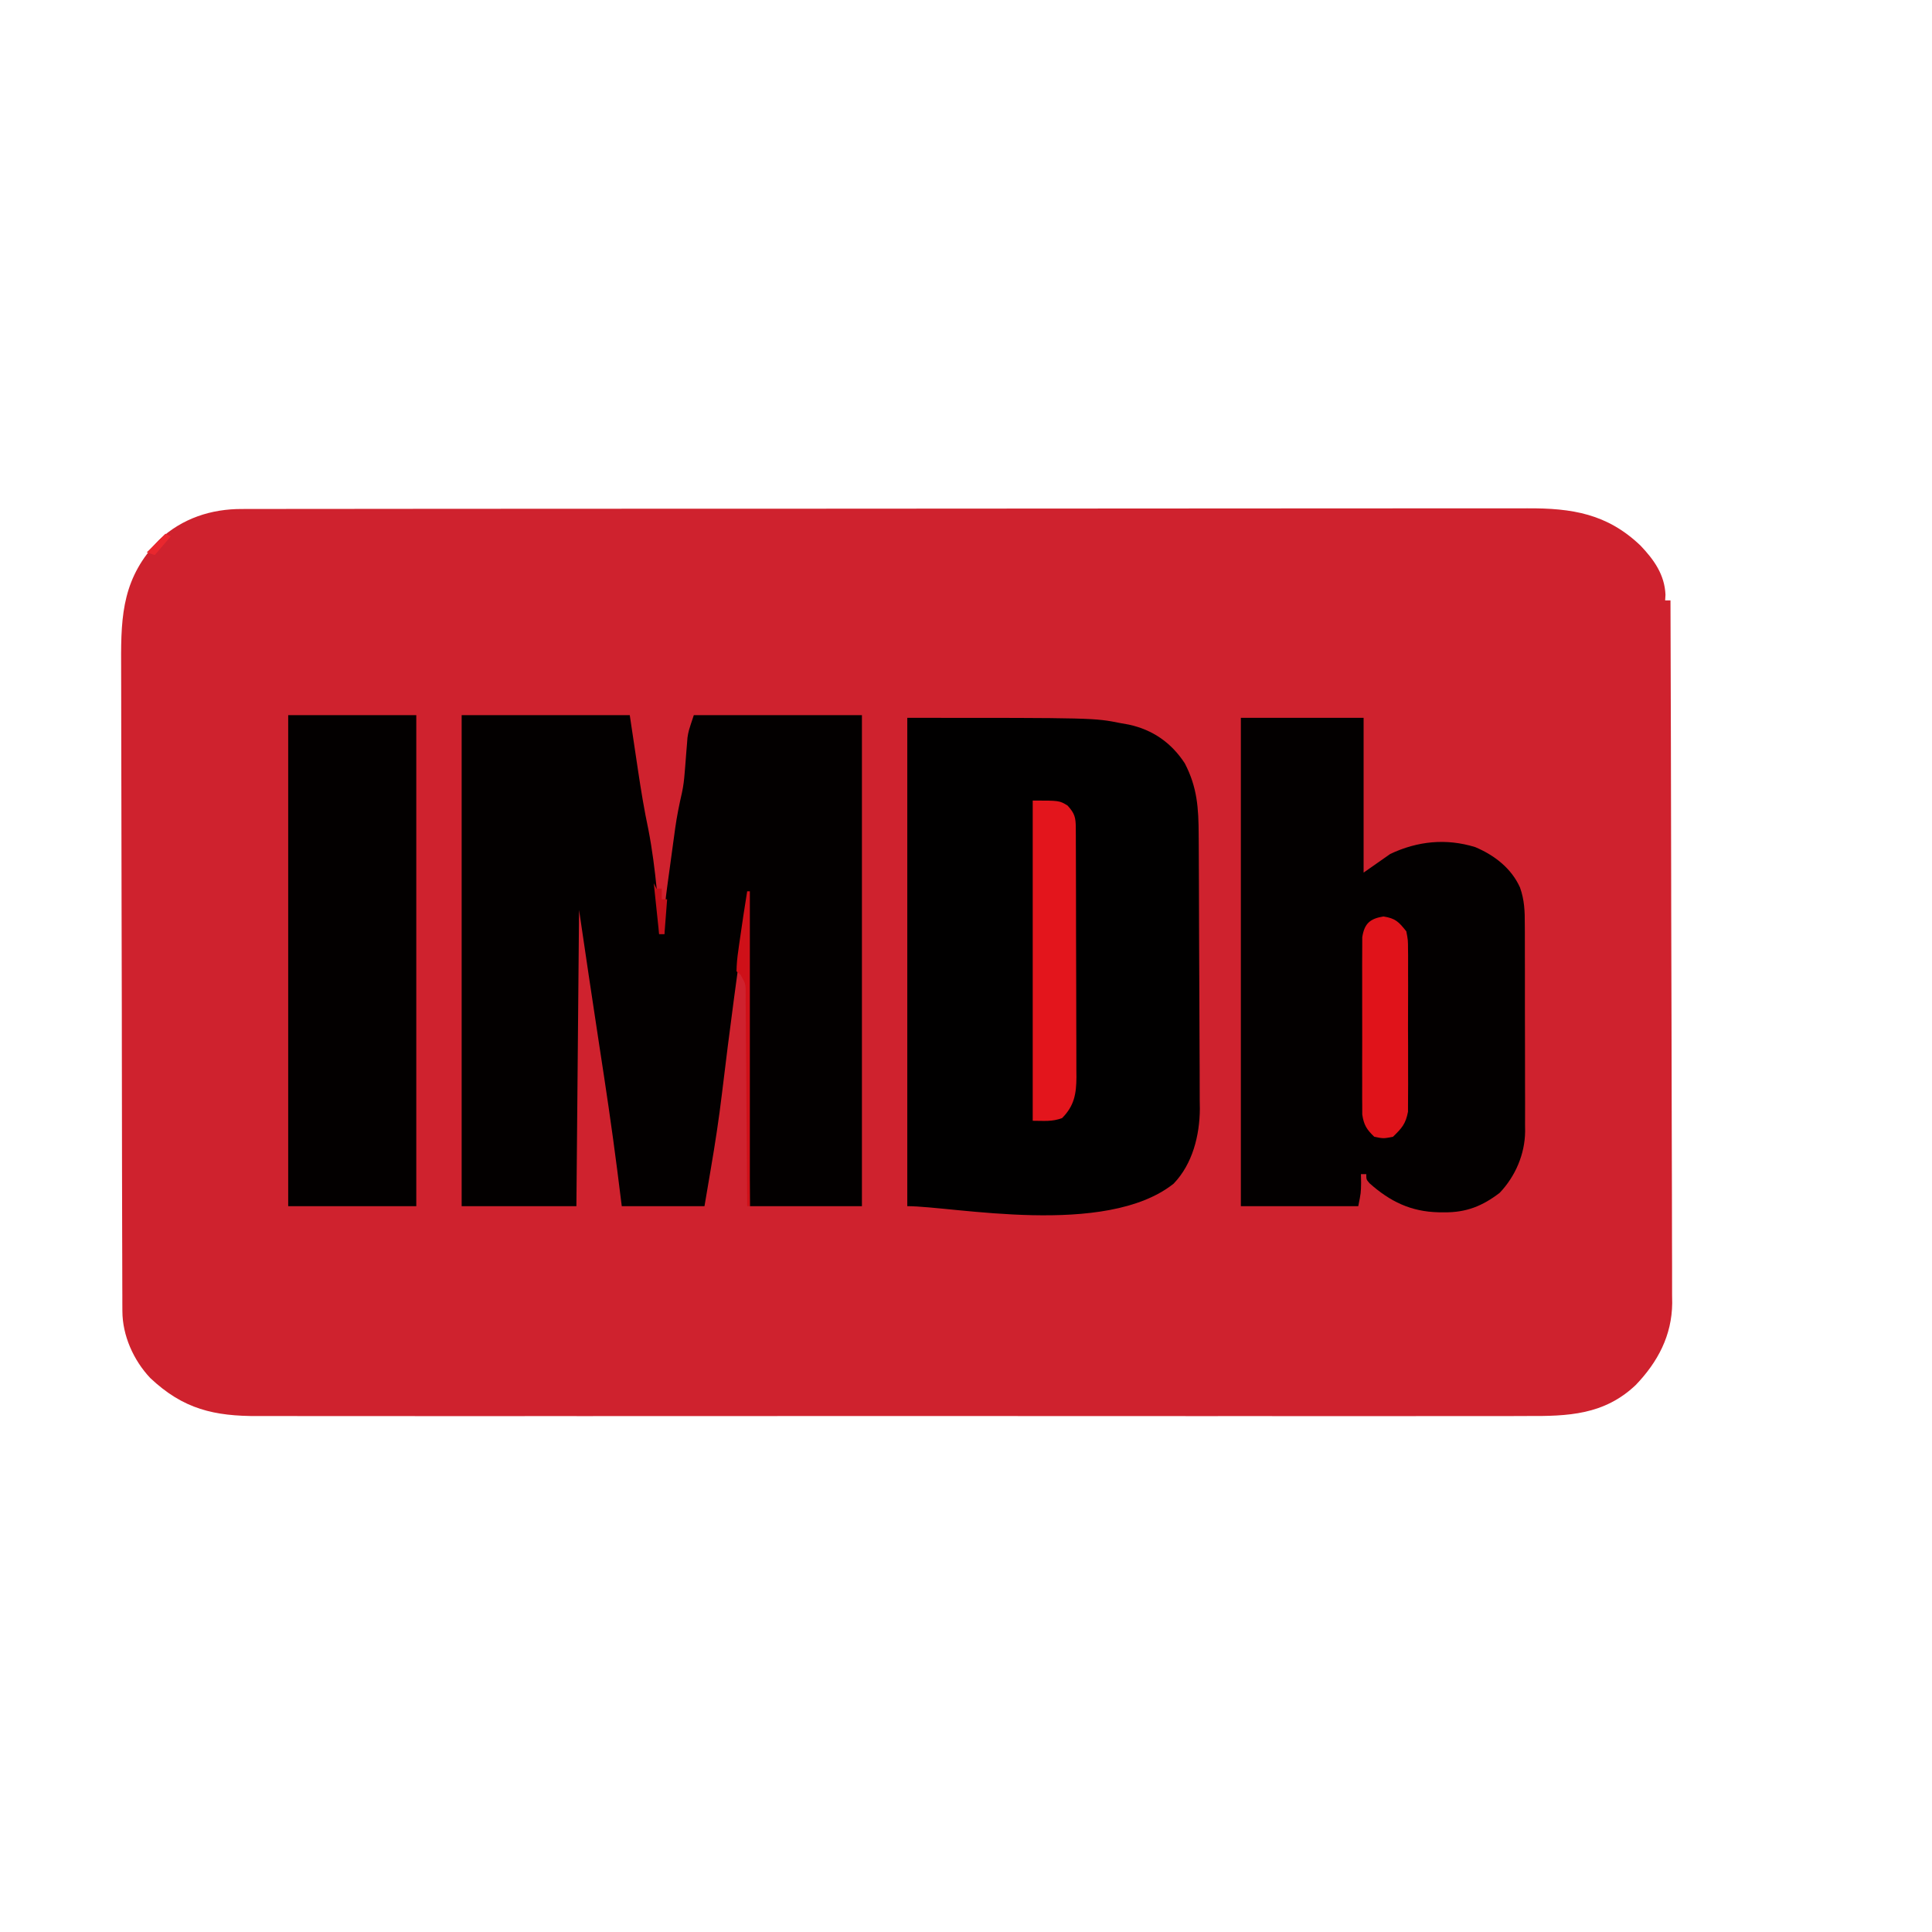
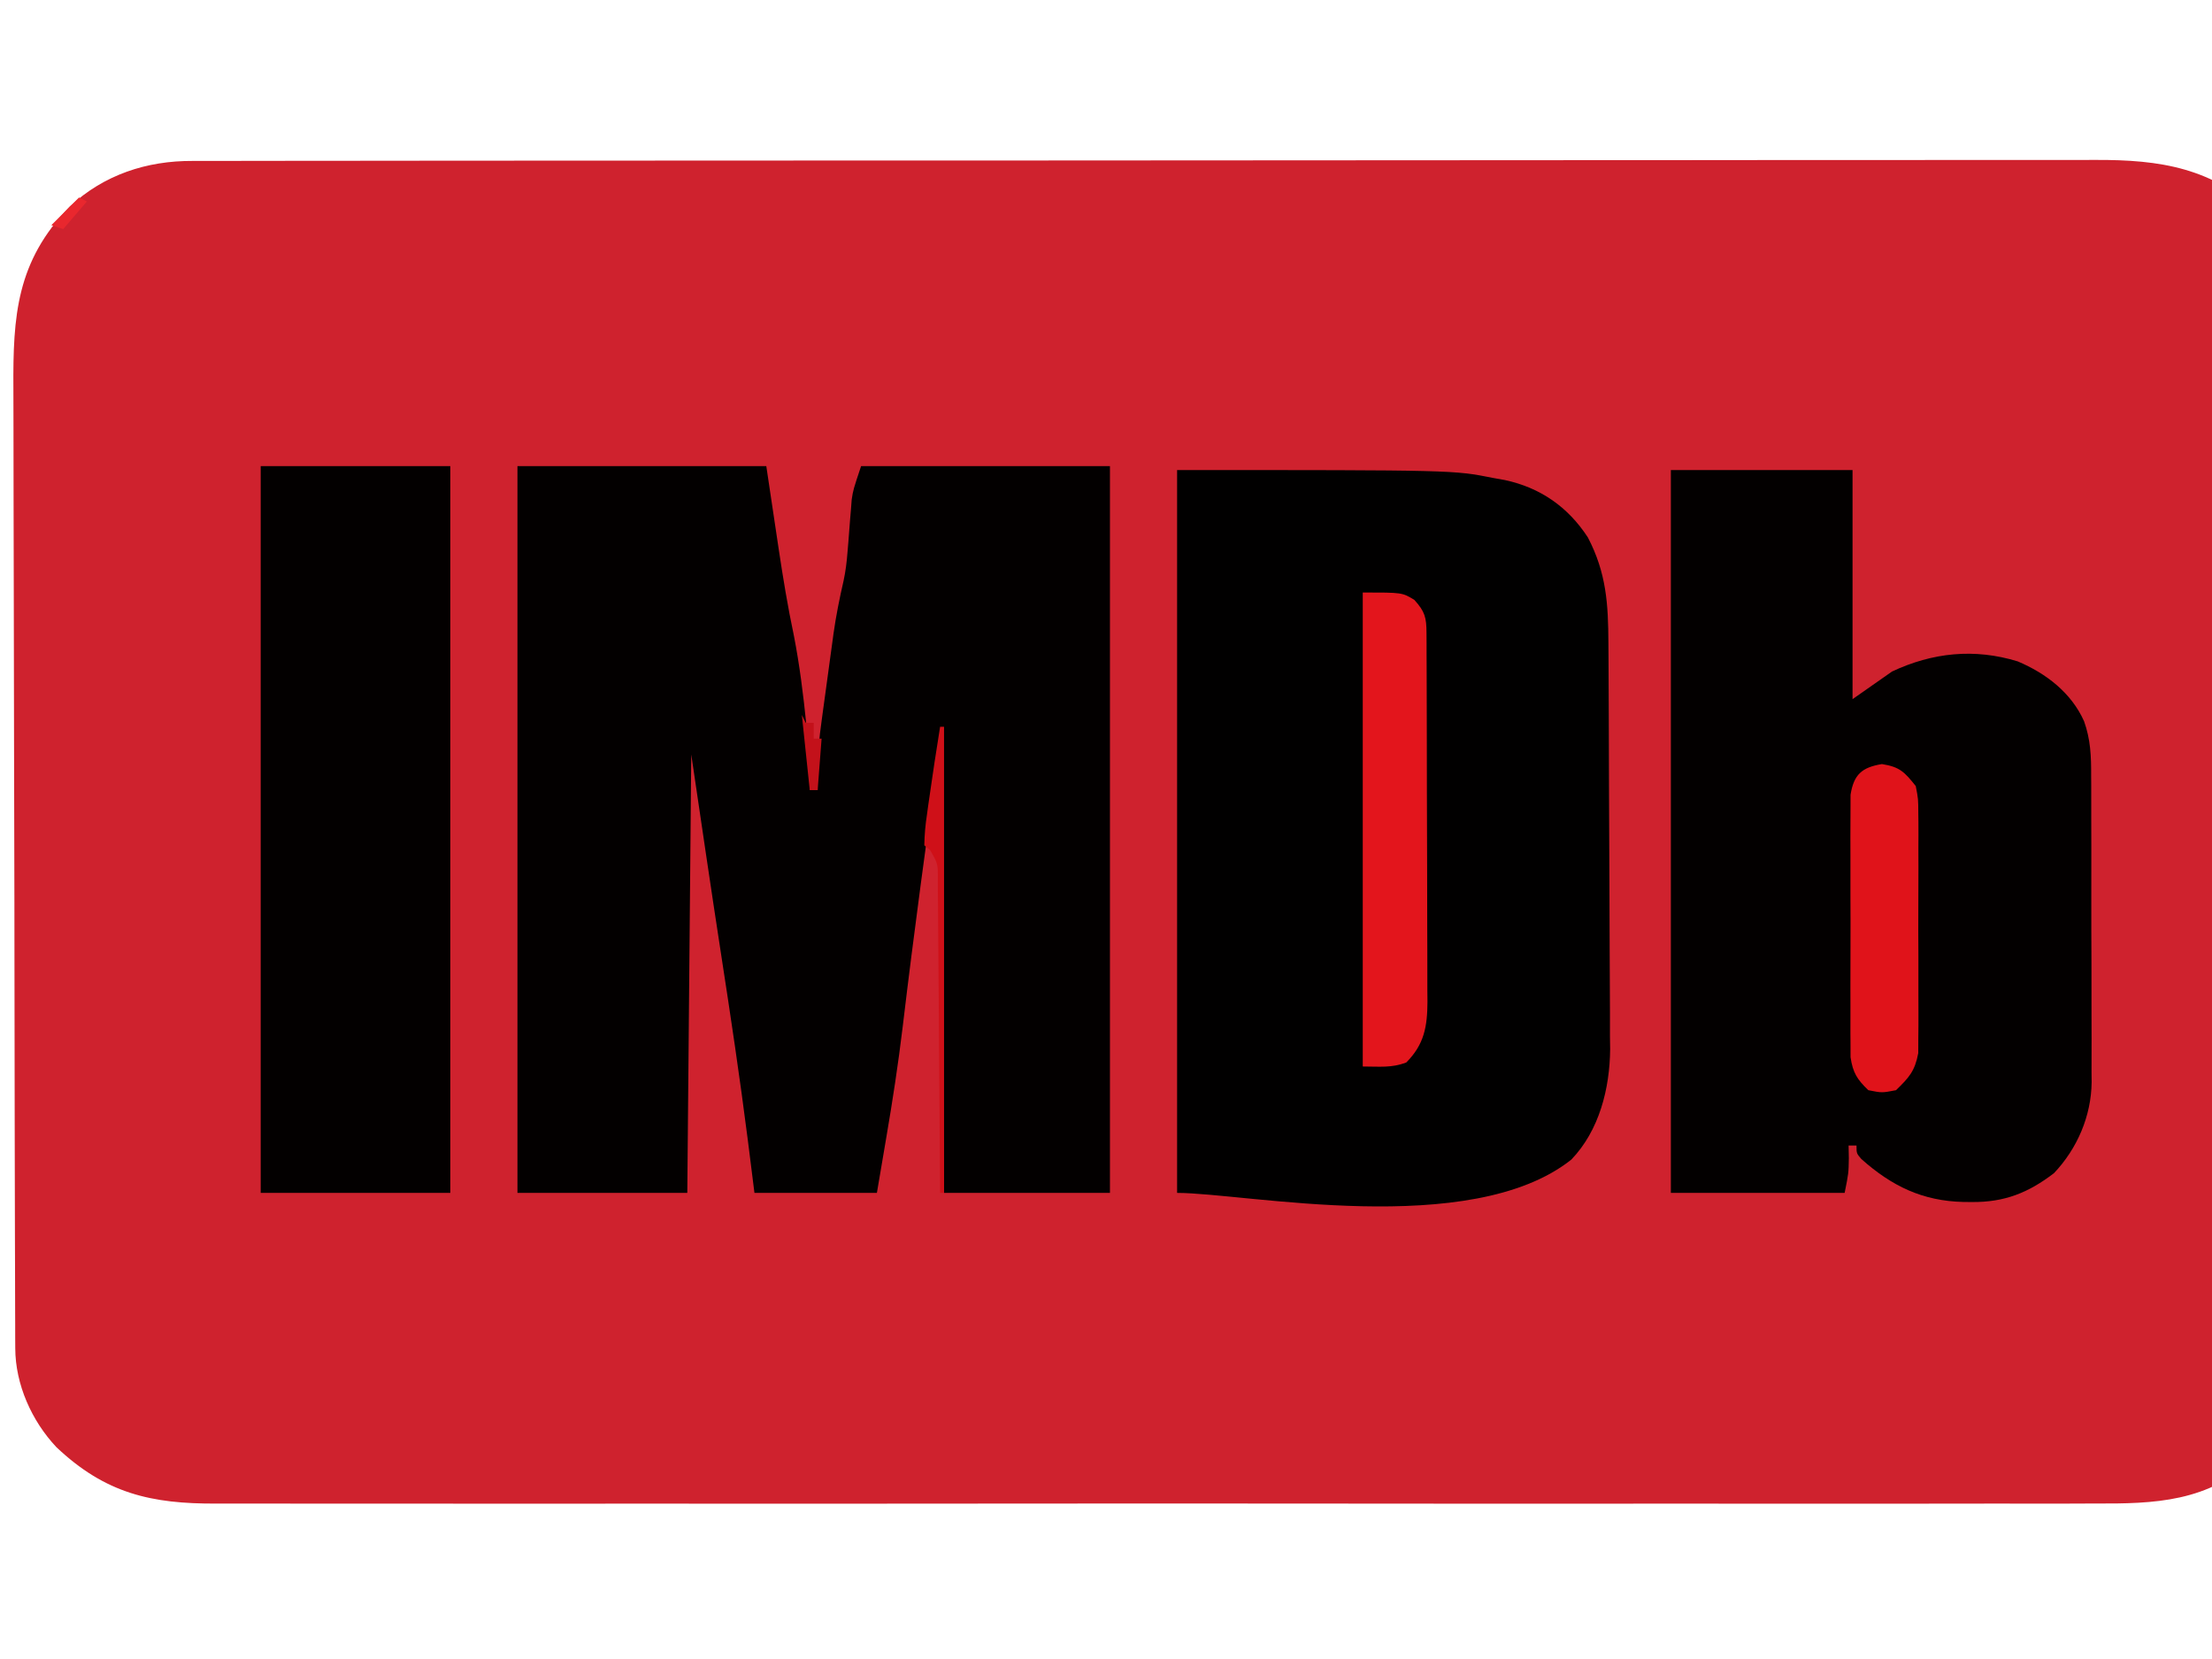
- <svg xmlns="http://www.w3.org/2000/svg" version="1.1" viewBox="1448 0 724 724" width="724" height="724">
+ <svg xmlns="http://www.w3.org/2000/svg" version="1.1" viewBox="1490 150 560 420" width="560" height="420">
  <path d="M0 0 C1.289 -0.005 1.289 -0.005 2.605 -0.011 C5.481 -0.02 8.357 -0.015 11.234 -0.01 C13.319 -0.014 15.403 -0.018 17.488 -0.024 C23.214 -0.036 28.94 -0.036 34.666 -0.033 C40.843 -0.033 47.02 -0.044 53.196 -0.054 C65.297 -0.07 77.397 -0.076 89.498 -0.077 C99.334 -0.078 109.17 -0.082 119.006 -0.088 C121.839 -0.09 124.672 -0.092 127.504 -0.094 C128.208 -0.094 128.913 -0.094 129.638 -0.095 C149.444 -0.107 169.25 -0.115 189.056 -0.114 C190.176 -0.114 190.176 -0.114 191.318 -0.114 C195.102 -0.114 198.886 -0.114 202.669 -0.114 C203.797 -0.114 203.797 -0.114 204.947 -0.113 C206.466 -0.113 207.986 -0.113 209.506 -0.113 C233.144 -0.112 256.783 -0.127 280.422 -0.154 C306.988 -0.185 333.555 -0.202 360.121 -0.2 C362.955 -0.2 365.789 -0.2 368.624 -0.2 C369.321 -0.2 370.019 -0.2 370.738 -0.2 C381.956 -0.2 393.175 -0.213 404.393 -0.23 C415.673 -0.247 426.952 -0.249 438.232 -0.236 C444.34 -0.229 450.448 -0.229 456.556 -0.246 C462.151 -0.262 467.746 -0.259 473.342 -0.242 C475.362 -0.239 477.382 -0.242 479.402 -0.254 C496.042 -0.339 510.308 1.38 523.212 13.136 C529.188 19.511 534.265 28.014 534.284 36.909 C534.288 37.87 534.293 38.831 534.297 39.822 C534.297 41.409 534.297 41.409 534.297 43.029 C534.3 44.151 534.304 45.274 534.308 46.43 C534.319 50.212 534.323 53.994 534.327 57.775 C534.332 60.478 534.339 63.182 534.346 65.885 C534.366 74.013 534.376 82.141 534.385 90.269 C534.39 94.098 534.395 97.926 534.4 101.755 C534.417 114.484 534.432 127.214 534.439 139.943 C534.441 143.247 534.443 146.551 534.445 149.854 C534.445 150.675 534.446 151.496 534.446 152.342 C534.454 165.637 534.48 178.932 534.512 192.226 C534.545 205.879 534.563 219.532 534.567 233.185 C534.569 240.849 534.577 248.513 534.603 256.178 C534.625 262.706 534.633 269.235 534.623 275.764 C534.619 279.093 534.623 282.421 534.64 285.75 C534.658 289.366 534.65 292.981 534.637 296.597 C534.654 298.161 534.654 298.161 534.671 299.757 C534.569 311.343 530.183 320.016 522.15 328.257 C518.989 330.958 515.801 333.268 512.15 335.257 C511.575 335.591 511 335.924 510.407 336.268 C501.315 340.741 491.353 339.815 481.476 339.772 C479.352 339.777 477.228 339.784 475.103 339.793 C469.277 339.812 463.451 339.805 457.625 339.795 C451.337 339.788 445.05 339.804 438.762 339.817 C427.159 339.837 415.557 339.839 403.955 339.832 C393.235 339.825 382.515 339.824 371.794 339.831 C370.355 339.832 368.917 339.833 367.478 339.834 C365.309 339.836 363.141 339.837 360.973 339.838 C340.817 339.851 320.662 339.856 300.507 339.845 C299.368 339.844 299.368 339.844 298.205 339.844 C292.038 339.84 285.871 339.836 279.703 339.832 C255.648 339.817 231.593 339.826 207.537 339.854 C180.499 339.886 153.462 339.901 126.424 339.89 C123.54 339.889 120.656 339.888 117.772 339.887 C117.062 339.887 116.352 339.887 115.621 339.887 C104.91 339.883 94.199 339.893 83.489 339.908 C71.305 339.926 59.122 339.926 46.939 339.903 C40.724 339.892 34.509 339.889 28.294 339.907 C22.601 339.924 16.91 339.918 11.217 339.893 C9.161 339.888 7.104 339.892 5.048 339.904 C-8.515 339.983 -19.941 338.972 -30.968 330.136 C-41.256 319.869 -46.126 308.301 -46.256 293.864 C-46.25 292.881 -46.244 291.898 -46.238 290.886 C-46.246 289.268 -46.246 289.268 -46.254 287.618 C-46.269 284.039 -46.262 280.461 -46.255 276.883 C-46.26 274.303 -46.267 271.723 -46.275 269.143 C-46.292 262.883 -46.293 256.624 -46.288 250.364 C-46.284 245.272 -46.286 240.18 -46.291 235.088 C-46.292 234.361 -46.292 233.634 -46.293 232.885 C-46.295 231.407 -46.296 229.93 -46.298 228.453 C-46.311 214.624 -46.306 200.796 -46.295 186.967 C-46.285 174.342 -46.298 161.717 -46.321 149.091 C-46.346 136.098 -46.355 123.105 -46.349 110.111 C-46.345 102.828 -46.347 95.545 -46.365 88.262 C-46.381 81.412 -46.377 74.562 -46.358 67.711 C-46.354 65.205 -46.357 62.698 -46.368 60.192 C-46.438 41.924 -46.192 26.283 -32.972 12.265 C-23.67 3.508 -12.57 -0.066 0 0 Z " fill="#31AA49" transform="translate(143.8505,190.7427)" />
  <path d="M0 0 C0.862 -0.004 1.724 -0.007 2.613 -0.011 C5.504 -0.02 8.394 -0.015 11.285 -0.01 C13.378 -0.014 15.471 -0.018 17.564 -0.024 C23.317 -0.036 29.07 -0.036 34.823 -0.033 C41.027 -0.033 47.231 -0.044 53.435 -0.054 C65.591 -0.07 77.746 -0.076 89.902 -0.077 C99.783 -0.078 109.663 -0.082 119.544 -0.088 C122.389 -0.09 125.233 -0.092 128.078 -0.094 C128.785 -0.094 129.492 -0.094 130.221 -0.095 C150.113 -0.107 170.005 -0.115 189.897 -0.114 C191.022 -0.114 191.022 -0.114 192.169 -0.114 C195.97 -0.114 199.771 -0.114 203.572 -0.114 C204.327 -0.114 205.082 -0.113 205.859 -0.113 C207.386 -0.113 208.912 -0.113 210.439 -0.113 C234.185 -0.112 257.931 -0.127 281.677 -0.154 C308.36 -0.185 335.043 -0.202 361.725 -0.2 C364.572 -0.2 367.418 -0.2 370.264 -0.2 C370.965 -0.2 371.666 -0.2 372.388 -0.2 C383.657 -0.2 394.927 -0.213 406.197 -0.23 C417.527 -0.247 428.857 -0.249 440.187 -0.236 C446.324 -0.229 452.459 -0.229 458.596 -0.246 C464.216 -0.262 469.836 -0.259 475.456 -0.242 C477.486 -0.239 479.516 -0.242 481.547 -0.254 C498.263 -0.339 511.528 1.738 524.051 13.757 C529.095 19.07 533.036 24.605 533.364 32.132 C533.322 32.834 533.281 33.535 533.239 34.257 C533.899 34.257 534.559 34.257 535.239 34.257 C535.353 68.704 535.441 103.151 535.494 137.598 C535.5 141.668 535.507 145.739 535.513 149.809 C535.515 150.619 535.516 151.43 535.517 152.264 C535.539 165.371 535.578 178.477 535.624 191.583 C535.671 205.039 535.699 218.495 535.709 231.951 C535.716 240.249 535.737 248.547 535.778 256.844 C535.805 262.541 535.813 268.237 535.806 273.933 C535.803 277.216 535.81 280.498 535.835 283.781 C535.86 287.35 535.853 290.918 535.84 294.488 C535.862 296.023 535.862 296.023 535.884 297.589 C535.76 309.726 530.518 319.607 522.239 328.257 C510.363 339.538 496.804 339.984 481.363 339.892 C479.241 339.898 477.119 339.906 474.997 339.916 C469.187 339.937 463.377 339.926 457.567 339.911 C451.292 339.9 445.018 339.917 438.744 339.931 C427.171 339.952 415.597 339.95 404.024 339.936 C393.331 339.924 382.639 339.92 371.946 339.926 C370.881 339.927 370.881 339.927 369.794 339.928 C366.912 339.929 364.029 339.931 361.147 339.932 C334.123 339.948 307.099 339.934 280.075 339.907 C256.079 339.883 232.084 339.885 208.089 339.909 C181.114 339.936 154.138 339.947 127.163 339.931 C124.285 339.929 121.408 339.928 118.531 339.926 C117.823 339.926 117.115 339.926 116.385 339.925 C105.7 339.919 95.016 339.926 84.331 339.939 C72.179 339.953 60.027 339.949 47.875 339.922 C41.676 339.909 35.477 339.904 29.278 339.921 C23.601 339.936 17.924 339.927 12.247 339.901 C10.196 339.895 8.145 339.898 6.094 339.91 C-10.474 340.001 -22.088 337.346 -34.472 325.64 C-40.738 318.993 -44.872 309.745 -44.898 300.585 C-44.904 299.644 -44.909 298.704 -44.914 297.735 C-44.914 296.705 -44.915 295.675 -44.915 294.613 C-44.92 293.517 -44.924 292.42 -44.929 291.29 C-44.942 287.601 -44.948 283.913 -44.954 280.224 C-44.962 277.585 -44.97 274.945 -44.979 272.306 C-45.004 264.374 -45.018 256.442 -45.031 248.51 C-45.035 246.269 -45.039 244.027 -45.043 241.785 C-45.068 227.854 -45.09 213.923 -45.103 199.991 C-45.106 196.765 -45.109 193.539 -45.112 190.313 C-45.112 189.511 -45.113 188.71 -45.114 187.883 C-45.126 174.908 -45.16 161.932 -45.201 148.956 C-45.244 135.623 -45.267 122.29 -45.273 108.957 C-45.276 101.475 -45.288 93.994 -45.321 86.512 C-45.349 80.138 -45.36 73.764 -45.348 67.389 C-45.343 64.141 -45.349 60.893 -45.371 57.644 C-45.49 39.099 -44.578 25.465 -31.109 11.55 C-22.452 3.505 -11.645 -0.06 0 0 Z " fill="#CF222E" transform="translate(1538.761,190.7427)" />
  <path d="M0 0 C1.283 -0.004 1.283 -0.004 2.593 -0.007 C5.468 -0.014 8.342 -0.013 11.217 -0.013 C13.296 -0.016 15.375 -0.02 17.454 -0.024 C23.173 -0.034 28.892 -0.038 34.611 -0.04 C40.777 -0.044 46.943 -0.054 53.109 -0.063 C67.298 -0.082 81.487 -0.092 95.675 -0.1 C102.689 -0.104 109.703 -0.11 116.717 -0.115 C140.732 -0.133 164.747 -0.148 188.762 -0.155 C190.269 -0.156 191.776 -0.156 193.284 -0.157 C194.031 -0.157 194.779 -0.157 195.549 -0.157 C199.335 -0.159 203.122 -0.16 206.909 -0.161 C208.036 -0.161 208.036 -0.161 209.186 -0.162 C233.549 -0.17 257.911 -0.193 282.274 -0.226 C308.039 -0.26 333.805 -0.28 359.57 -0.283 C362.4 -0.283 365.23 -0.284 368.06 -0.284 C368.756 -0.284 369.453 -0.284 370.171 -0.285 C381.373 -0.287 392.574 -0.303 403.776 -0.323 C415.04 -0.343 426.304 -0.348 437.569 -0.339 C443.668 -0.335 449.768 -0.337 455.868 -0.356 C461.456 -0.374 467.044 -0.373 472.632 -0.357 C474.65 -0.355 476.667 -0.359 478.685 -0.371 C496.476 -0.469 509.844 1.869 523.224 14.509 C526.971 18.387 529.45 22.134 531.411 27.134 C531.752 27.898 532.092 28.663 532.442 29.45 C533.428 32.181 533.663 34.121 533.666 37.006 C533.672 37.966 533.677 38.925 533.683 39.914 C533.68 40.96 533.676 42.006 533.672 43.084 C533.676 44.201 533.68 45.319 533.684 46.47 C533.694 50.223 533.69 53.975 533.686 57.727 C533.69 60.414 533.695 63.102 533.701 65.789 C533.714 72.336 533.716 78.882 533.714 85.429 C533.712 90.751 533.714 96.073 533.718 101.395 C533.718 102.152 533.719 102.91 533.72 103.69 C533.721 105.229 533.722 106.768 533.723 108.307 C533.734 122.74 533.732 137.173 533.726 151.606 C533.721 164.805 533.732 178.003 533.751 191.202 C533.77 204.758 533.779 218.314 533.775 231.87 C533.773 239.479 533.775 247.088 533.79 254.698 C533.801 261.176 533.803 267.655 533.791 274.134 C533.785 277.439 533.785 280.743 533.796 284.047 C533.806 287.633 533.798 291.218 533.785 294.804 C533.793 295.843 533.8 296.883 533.808 297.953 C533.719 309.812 528.724 319.798 520.661 328.447 C512.61 336.082 502.6 339.447 491.692 339.391 C490.387 339.397 490.387 339.397 489.056 339.402 C486.134 339.411 483.211 339.407 480.288 339.402 C478.175 339.405 476.062 339.41 473.948 339.415 C468.134 339.428 462.32 339.427 456.506 339.425 C450.237 339.425 443.969 339.436 437.701 339.445 C425.418 339.462 413.135 339.467 400.852 339.468 C390.868 339.469 380.885 339.473 370.901 339.48 C368.027 339.482 365.154 339.483 362.28 339.485 C361.566 339.486 360.851 339.486 360.115 339.486 C340.02 339.499 319.924 339.507 299.828 339.506 C299.07 339.506 298.312 339.506 297.532 339.506 C293.691 339.505 289.851 339.505 286.01 339.505 C285.247 339.505 284.485 339.505 283.699 339.505 C282.156 339.505 280.614 339.505 279.071 339.505 C255.077 339.503 231.083 339.518 207.089 339.546 C180.131 339.577 153.174 339.594 126.216 339.592 C123.341 339.592 120.466 339.592 117.591 339.592 C116.883 339.592 116.175 339.592 115.445 339.592 C104.057 339.591 92.669 339.604 81.282 339.621 C69.834 339.638 58.386 339.64 46.938 339.627 C40.737 339.621 34.536 339.621 28.335 339.638 C22.657 339.654 16.979 339.651 11.301 339.633 C9.249 339.63 7.196 339.634 5.144 339.645 C-9.903 339.721 -21.758 338.39 -33.589 328.134 C-40.38 320.901 -45.701 312.497 -45.723 302.375 C-45.727 301.415 -45.732 300.456 -45.736 299.467 C-45.736 298.415 -45.736 297.364 -45.736 296.28 C-45.74 295.161 -45.743 294.042 -45.747 292.888 C-45.758 289.124 -45.762 285.359 -45.766 281.595 C-45.772 278.901 -45.779 276.207 -45.786 273.514 C-45.805 265.42 -45.815 257.327 -45.824 249.233 C-45.829 245.42 -45.834 241.607 -45.839 237.794 C-45.856 225.115 -45.871 212.436 -45.878 199.757 C-45.88 196.468 -45.882 193.178 -45.884 189.889 C-45.884 189.072 -45.885 188.254 -45.885 187.412 C-45.894 174.172 -45.919 160.932 -45.951 147.693 C-45.985 134.094 -46.003 120.495 -46.006 106.896 C-46.008 99.264 -46.017 91.631 -46.042 83.998 C-46.064 77.497 -46.072 70.996 -46.062 64.494 C-46.058 61.18 -46.062 57.865 -46.079 54.551 C-46.097 50.95 -46.09 47.35 -46.076 43.75 C-46.087 42.712 -46.098 41.674 -46.11 40.604 C-46.013 29.62 -42.082 21.086 -34.589 13.134 C-24.269 3.369 -14.064 -0.026 0 0 Z " fill="#F7C216" transform="translate(842.5887,190.8658)" />
  <path d="M0 0 C21.12 0 42.24 0 64 0 C69.855 36.304 69.855 36.304 71.941 51.753 C72.325 54.589 72.718 57.423 73.111 60.258 C73.363 62.099 73.613 63.94 73.863 65.781 C74.037 67.025 74.037 67.025 74.213 68.294 C74.829 72.91 75.113 77.343 75 82 C75.66 82 76.32 82 77 82 C77.026 81.144 77.052 80.288 77.078 79.406 C77.531 69.122 78.649 58.957 79.938 48.75 C80.023 48.07 80.108 47.391 80.196 46.69 C81.322 37.769 82.61 28.884 84 20 C84.99 13.4 85.98 6.8 87 0 C108.12 0 129.24 0 151 0 C151 60.72 151 121.44 151 184 C136.81 184 122.62 184 108 184 C107.67 147.37 107.34 110.74 107 73 C105.577 83.189 104.154 93.377 102.688 103.875 C102.245 107.032 101.802 110.189 101.346 113.441 C100.984 116.041 100.622 118.642 100.262 121.242 C100.166 121.932 100.07 122.622 99.972 123.333 C98.458 134.281 97.1 145.238 95.916 156.228 C95.808 157.215 95.7 158.202 95.589 159.219 C95.498 160.076 95.408 160.932 95.315 161.814 C95 164 95 164 94 167 C93.54 170.454 93.135 173.908 92.75 177.371 C92.104 182.896 92.104 182.896 91 184 C88.781 184.088 86.56 184.107 84.34 184.098 C83.343 184.096 83.343 184.096 82.326 184.093 C80.197 184.088 78.067 184.075 75.938 184.062 C74.497 184.057 73.056 184.053 71.615 184.049 C68.077 184.038 64.538 184.021 61 184 C60.9 183.171 60.8 182.342 60.696 181.488 C60.307 178.294 59.911 175.101 59.511 171.909 C59.26 169.895 59.017 167.88 58.773 165.865 C57.818 158.175 56.585 150.588 55.086 142.984 C52.765 131.193 51.057 119.334 49.375 107.438 C48.925 104.278 48.473 101.119 48.019 97.96 C47.742 96.02 47.465 94.08 47.191 92.139 C46.232 85.402 45.12 78.718 44 72 C43.67 108.96 43.34 145.92 43 184 C28.81 184 14.62 184 0 184 C0 123.28 0 62.56 0 0 Z " fill="#000201" transform="translate(225,268)" />
  <path d="M0 0 C21.12 0 42.24 0 64 0 C64.495 5.94 64.495 5.94 65 12 C65.495 13.732 65.495 13.732 66 15.5 C67.194 19.68 67.419 23.657 67.723 27.98 C67.964 30.611 68.364 33.052 68.938 35.625 C69.985 40.41 70.499 45.197 71 50.062 C71.634 56.181 72.529 62.018 74 68 C74.388 70.33 74.701 72.657 75 75 C75.33 75 75.66 75 76 75 C76.423 71.936 76.847 68.872 77.27 65.807 C77.635 63.16 78.001 60.513 78.367 57.866 C79.189 51.919 80.009 45.972 80.793 40.02 C82.572 26.605 84.772 13.371 87 0 C107.79 0 128.58 0 150 0 C150 60.72 150 121.44 150 184 C136.14 184 122.28 184 108 184 C107.67 147.04 107.34 110.08 107 72 C106.01 79.26 105.02 86.52 104 94 C103.286 99.091 102.568 104.18 101.844 109.27 C101.555 111.304 101.267 113.339 100.979 115.373 C100.29 120.242 99.6 125.111 98.907 129.979 C98.32 134.096 97.737 138.214 97.156 142.332 C97.062 142.997 96.968 143.662 96.872 144.347 C95.403 154.768 94.084 165.201 92.925 175.662 C92.817 176.62 92.708 177.578 92.596 178.565 C92.504 179.402 92.412 180.24 92.318 181.102 C92 183 92 183 91 184 C88.781 184.088 86.56 184.107 84.34 184.098 C83.343 184.096 83.343 184.096 82.326 184.093 C80.197 184.088 78.067 184.075 75.938 184.062 C74.497 184.057 73.056 184.053 71.615 184.049 C68.077 184.038 64.538 184.021 61 184 C57.922 165.455 54.902 146.917 52.402 128.285 C51.069 118.376 49.574 108.498 48.027 98.621 C46.651 89.753 45.331 80.875 44 72 C43.67 108.96 43.34 145.92 43 184 C28.81 184 14.62 184 0 184 C0 123.28 0 62.56 0 0 Z " fill="#020100" transform="translate(923,268)" />
  <path d="M0 0 C20.79 0 41.58 0 63 0 C65.375 15.875 65.375 15.875 66.111 20.82 C67.226 28.254 68.437 35.645 70 43 C71.436 50.398 72.36 57.82 73.125 65.312 C73.213 66.161 73.3 67.009 73.391 67.882 C73.853 72.615 74.09 77.246 74 82 C74.66 82 75.32 82 76 82 C75.979 80.694 75.958 79.387 75.936 78.041 C75.938 73.401 76.379 68.933 77.023 64.344 C77.13 63.557 77.236 62.769 77.345 61.958 C77.569 60.308 77.797 58.657 78.026 57.007 C78.374 54.507 78.711 52.006 79.047 49.504 C79.268 47.888 79.489 46.272 79.711 44.656 C79.81 43.922 79.909 43.187 80.011 42.43 C80.648 37.9 81.541 33.485 82.564 29.028 C83.086 26.602 83.374 24.212 83.562 21.738 C83.675 20.401 83.675 20.401 83.789 19.037 C83.931 17.209 84.071 15.381 84.211 13.553 C84.286 12.665 84.36 11.778 84.438 10.863 C84.498 10.072 84.559 9.281 84.621 8.466 C85 6 85 6 87 0 C107.79 0 128.58 0 150 0 C150 60.72 150 121.44 150 184 C136.14 184 122.28 184 108 184 C107.67 146.38 107.34 108.76 107 70 C103.673 93.955 100.389 117.898 97.535 141.912 C96.406 151.325 94.973 160.655 93.375 170 C92.591 174.62 91.808 179.24 91 184 C80.77 184 70.54 184 60 184 C59.165 177.348 59.165 177.348 58.312 170.562 C56.309 154.858 53.972 139.213 51.551 123.568 C48.951 106.725 46.498 89.858 44 73 C43.67 109.63 43.34 146.26 43 184 C28.81 184 14.62 184 0 184 C0 123.28 0 62.56 0 0 Z " fill="#030000" transform="translate(1621,268)" />
  <path d="M0 0 C71.694 0 71.694 0 84 4 C85.305 4.398 85.305 4.398 86.637 4.805 C94.633 7.572 100.287 12.43 105.375 19.125 C111.829 32.452 110.423 48.308 110.363 62.664 C110.363 65.149 110.363 67.634 110.365 70.118 C110.365 75.304 110.354 80.49 110.336 85.676 C110.313 92.297 110.313 98.918 110.32 105.54 C110.323 110.663 110.316 115.787 110.307 120.91 C110.303 123.351 110.302 125.791 110.303 128.232 C110.304 131.65 110.291 135.068 110.275 138.487 C110.277 139.478 110.28 140.47 110.282 141.491 C110.195 153.183 109.008 164.737 101.316 174.035 C79.199 195.693 8.713 184 0 184 C0 123.28 0 62.56 0 0 Z " fill="#030200" transform="translate(1090,268)" />
  <path d="M0 0 C85.332 0 85.332 0 99.316 13.281 C108.783 22.945 109.148 33.697 109.161 46.62 C109.169 48.348 109.169 48.348 109.176 50.111 C109.191 53.911 109.198 57.712 109.203 61.512 C109.207 63.493 109.212 65.474 109.216 67.455 C109.228 72.973 109.235 78.492 109.239 84.011 C109.243 91.117 109.261 98.222 109.29 105.328 C109.312 110.843 109.322 116.357 109.323 121.872 C109.324 125.155 109.331 128.438 109.348 131.722 C109.365 135.392 109.363 139.062 109.356 142.733 C109.366 143.801 109.375 144.869 109.384 145.969 C109.331 155.713 108.199 165.637 101.727 173.32 C78.625 195.794 16.383 184 0 184 C0 123.28 0 62.56 0 0 Z " fill="#000100" transform="translate(393,268)" />
  <path d="M0 0 C70 0 70 0 80 2 C80.989 2.177 81.977 2.353 82.996 2.535 C91.969 4.473 98.952 9.329 103.988 17.047 C108.679 26.048 109.155 33.872 109.193 43.858 C109.205 45.642 109.205 45.642 109.218 47.462 C109.242 51.393 109.259 55.323 109.273 59.254 C109.279 60.614 109.284 61.974 109.29 63.334 C109.311 68.996 109.33 74.659 109.341 80.322 C109.357 88.401 109.391 96.48 109.448 104.559 C109.486 110.26 109.506 115.96 109.511 121.661 C109.515 125.056 109.527 128.45 109.559 131.845 C109.591 135.642 109.591 139.439 109.583 143.237 C109.6 144.34 109.616 145.443 109.633 146.58 C109.555 156.527 106.894 167.202 99.797 174.574 C74.288 194.815 17.228 183 0 183 C0 122.61 0 62.22 0 0 Z " fill="#010000" transform="translate(1788,269)" />
  <path d="M0 0 C15.18 0 30.36 0 46 0 C46 19.14 46 38.28 46 58 C49.3 55.69 52.6 53.38 56 51 C66.226 46.195 76.868 45.078 87.812 48.438 C95.02 51.486 101.369 56.368 104.606 63.576 C106.27 68.218 106.43 72.501 106.404 77.394 C106.411 78.298 106.418 79.201 106.425 80.132 C106.443 83.097 106.439 86.062 106.434 89.027 C106.438 91.102 106.443 93.176 106.449 95.251 C106.458 99.591 106.456 103.93 106.446 108.27 C106.435 113.816 106.455 119.361 106.484 124.907 C106.502 129.189 106.502 133.471 106.496 137.753 C106.496 139.797 106.502 141.841 106.515 143.885 C106.53 146.749 106.519 149.612 106.502 152.476 C106.511 153.31 106.521 154.144 106.531 155.004 C106.425 163.534 102.902 171.772 97 178 C90.515 182.969 84.465 185.38 76.25 185.312 C75.538 185.307 74.825 185.301 74.092 185.295 C63.73 185.057 55.964 181.301 48.242 174.438 C47 173 47 173 47 171 C46.34 171 45.68 171 45 171 C45.021 172.052 45.041 173.104 45.062 174.188 C45 178 45 178 44 183 C29.48 183 14.96 183 0 183 C0 122.61 0 62.22 0 0 Z " fill="#030000" transform="translate(1913,269)" />
  <path d="M0 0 C14.85 0 29.7 0 45 0 C45 19.47 45 38.94 45 59 C45.66 59 46.32 59 47 59 C47 58.34 47 57.68 47 57 C57.661 48.73 67.56 45.665 81 47 C89.669 48.957 96.846 53.015 102.375 60 C105.643 66.034 106.298 71.141 106.291 77.86 C106.297 78.731 106.304 79.602 106.311 80.499 C106.33 83.368 106.334 86.236 106.336 89.105 C106.342 91.111 106.349 93.116 106.356 95.121 C106.368 99.324 106.372 103.526 106.371 107.728 C106.37 113.09 106.398 118.451 106.432 123.813 C106.454 127.956 106.458 132.098 106.457 136.241 C106.46 138.217 106.469 140.192 106.484 142.168 C106.58 155.684 106.432 167.773 96.449 178.051 C88.803 184.136 79.88 185.799 70.301 185.426 C60.153 184.117 52.577 178.495 45 172 C44.67 175.63 44.34 179.26 44 183 C29.48 183 14.96 183 0 183 C0 122.61 0 62.22 0 0 Z " fill="#000200" transform="translate(518,269)" />
  <path d="M0 0 C14.85 0 29.7 0 45 0 C45 19.14 45 38.28 45 58 C48.63 55.69 52.26 53.38 56 51 C61.707 47.953 66.414 47.486 72.75 47.562 C74.078 47.575 74.078 47.575 75.433 47.588 C85.056 47.836 93.242 49.898 100.216 56.914 C107.813 65.796 106.553 77.45 106.461 88.402 C106.459 90.29 106.458 92.177 106.458 94.065 C106.455 98.008 106.439 101.95 106.412 105.893 C106.378 110.921 106.37 115.948 106.372 120.976 C106.371 124.87 106.36 128.764 106.346 132.658 C106.339 134.511 106.335 136.363 106.334 138.216 C106.286 166.745 106.286 166.745 98.125 176.164 C91.025 183.138 83.714 185.049 73.938 185.375 C64.143 185.071 57.439 182.237 50 176 C49.265 175.484 48.53 174.969 47.773 174.438 C47.188 173.963 46.603 173.489 46 173 C46 172.34 46 171.68 46 171 C45.34 171 44.68 171 44 171 C44.021 172.238 44.041 173.475 44.062 174.75 C44.114 177.86 43.782 179.871 43 183 C28.81 183 14.62 183 0 183 C0 122.61 0 62.22 0 0 Z " fill="#010100" transform="translate(1216,269)" />
  <path d="M0 0 C15.84 0 31.68 0 48 0 C48 60.72 48 121.44 48 184 C32.16 184 16.32 184 0 184 C0 123.28 0 62.56 0 0 Z " fill="#030000" transform="translate(1556,268)" />
  <path d="M0 0 C15.84 0 31.68 0 48 0 C48 60.72 48 121.44 48 184 C32.16 184 16.32 184 0 184 C0 123.28 0 62.56 0 0 Z " fill="#030200" transform="translate(858,268)" />
  <path d="M0 0 C15.84 0 31.68 0 48 0 C48 60.72 48 121.44 48 184 C32.16 184 16.32 184 0 184 C0 123.28 0 62.56 0 0 Z " fill="#000301" transform="translate(160,268)" />
  <path d="M0 0 C10 0 10 0 13.062 1.875 C15.732 4.803 16.125 6.33 16.14 10.186 C16.149 11.503 16.149 11.503 16.158 12.846 C16.159 13.811 16.16 14.776 16.161 15.771 C16.166 16.785 16.171 17.8 16.176 18.846 C16.191 22.215 16.198 25.584 16.203 28.953 C16.209 31.29 16.215 33.627 16.22 35.964 C16.231 40.87 16.237 45.776 16.24 50.682 C16.246 56.968 16.27 63.254 16.298 69.54 C16.317 74.37 16.322 79.2 16.324 84.03 C16.327 86.347 16.335 88.664 16.348 90.981 C16.365 94.225 16.363 97.468 16.356 100.712 C16.366 101.669 16.375 102.626 16.384 103.612 C16.345 109.843 15.596 114.404 11 119 C7.203 120.406 4.318 120 0 120 C0 80.4 0 40.8 0 0 Z " fill="#E3151C" transform="translate(1835,300)" />
  <path d="M0 0 C9.5 0 9.5 0 14 3 C15.801 5.874 16.252 8.07 16.261 11.434 C16.268 12.315 16.275 13.197 16.282 14.106 C16.28 15.065 16.277 16.025 16.275 17.013 C16.282 18.538 16.282 18.538 16.29 20.094 C16.304 23.457 16.303 26.82 16.301 30.184 C16.305 32.52 16.309 34.856 16.314 37.193 C16.321 42.091 16.321 46.99 16.316 51.888 C16.31 58.167 16.327 64.446 16.35 70.726 C16.365 75.551 16.366 80.377 16.363 85.202 C16.363 87.518 16.368 89.833 16.378 92.148 C16.391 95.385 16.384 98.621 16.372 101.857 C16.384 103.294 16.384 103.294 16.395 104.759 C16.357 109.6 16.32 113.172 13 117 C9 119 9 119 0 119 C0 79.73 0 40.46 0 0 Z " fill="#EFBC13" transform="translate(1137,300)" />
  <path d="M0 0 C9.333 0 9.333 0 14 3 C16.076 6.113 16.25 6.784 16.254 10.313 C16.26 11.194 16.265 12.074 16.271 12.981 C16.267 13.944 16.263 14.908 16.259 15.9 C16.262 16.916 16.266 17.933 16.269 18.98 C16.278 22.349 16.272 25.717 16.266 29.086 C16.267 31.424 16.269 33.762 16.271 36.1 C16.274 41.004 16.27 45.908 16.261 50.812 C16.249 57.1 16.256 63.387 16.268 69.674 C16.275 74.504 16.273 79.333 16.268 84.163 C16.266 86.481 16.268 88.799 16.273 91.117 C16.278 94.359 16.27 97.6 16.259 100.841 C16.263 101.8 16.267 102.76 16.271 103.748 C16.218 112.056 16.218 112.056 14 116 C9.325 120.108 6.954 119 0 119 C0 79.73 0 40.46 0 0 Z " fill="#33A749" transform="translate(440,300)" />
  <path d="M0 0 C4.535 0.716 5.728 2.006 8.562 5.562 C9.197 8.864 9.197 8.864 9.209 12.66 C9.223 13.703 9.223 13.703 9.236 14.766 C9.258 17.053 9.243 19.338 9.227 21.625 C9.23 23.22 9.235 24.815 9.241 26.41 C9.248 29.749 9.238 33.088 9.214 36.427 C9.186 40.701 9.202 44.974 9.232 49.248 C9.25 52.541 9.245 55.833 9.232 59.126 C9.228 60.701 9.232 62.277 9.244 63.853 C9.257 66.058 9.237 68.26 9.209 70.465 C9.205 71.718 9.202 72.971 9.197 74.261 C8.389 78.467 6.899 79.956 3.562 82.562 C0 83.188 0 83.188 -3.438 82.562 C-6.296 79.827 -7.348 78.154 -7.945 74.217 C-7.949 72.943 -7.952 71.669 -7.955 70.357 C-7.962 69.651 -7.969 68.945 -7.976 68.217 C-7.994 65.893 -7.982 63.57 -7.969 61.246 C-7.971 59.626 -7.975 58.006 -7.98 56.386 C-7.986 52.996 -7.978 49.606 -7.959 46.216 C-7.936 41.872 -7.949 37.53 -7.973 33.186 C-7.988 29.843 -7.983 26.5 -7.973 23.157 C-7.97 21.555 -7.973 19.953 -7.983 18.352 C-7.993 16.114 -7.977 13.877 -7.955 11.638 C-7.95 9.729 -7.95 9.729 -7.945 7.781 C-7.134 2.638 -5.062 0.828 0 0 Z " fill="#F5C114" transform="translate(1268.438,343.4375)" />
  <path d="M0 0 C0.66 0.031 1.32 0.062 2 0.094 C2.99 0.109 2.99 0.109 4 0.125 C6.738 0.767 8 1.59 10 3.594 C10.515 6.73 10.515 6.73 10.533 10.648 C10.542 11.362 10.551 12.076 10.56 12.812 C10.582 15.175 10.575 17.536 10.566 19.898 C10.572 21.541 10.578 23.184 10.585 24.827 C10.596 28.272 10.591 31.717 10.576 35.162 C10.559 39.573 10.583 43.982 10.618 48.393 C10.64 51.787 10.638 55.181 10.63 58.575 C10.629 60.201 10.636 61.826 10.651 63.452 C10.668 65.729 10.654 68.004 10.631 70.281 C10.63 72.222 10.63 72.222 10.628 74.203 C9.838 78.468 8.373 79.951 5 82.594 C1.938 83.156 1.938 83.156 -1 82.594 C-3.303 80.727 -4.678 79.237 -6 76.594 C-6.113 74.374 -6.159 72.151 -6.177 69.928 C-6.184 69.244 -6.19 68.559 -6.197 67.853 C-6.217 65.583 -6.228 63.313 -6.238 61.043 C-6.242 60.268 -6.246 59.492 -6.251 58.694 C-6.271 54.59 -6.286 50.487 -6.295 46.383 C-6.306 42.146 -6.341 37.909 -6.38 33.673 C-6.406 30.413 -6.415 27.154 -6.418 23.895 C-6.423 22.333 -6.435 20.772 -6.453 19.21 C-6.478 17.022 -6.477 14.835 -6.47 12.647 C-6.476 11.403 -6.482 10.159 -6.488 8.877 C-5.87 4.721 -4.264 1.266 0 0 Z " fill="#31A546" transform="translate(569,343.4062)" />
  <path d="M0 0 C4.532 0.716 5.727 2.012 8.562 5.562 C9.197 8.819 9.197 8.819 9.209 12.552 C9.223 13.578 9.223 13.578 9.236 14.624 C9.258 16.874 9.243 19.121 9.227 21.371 C9.23 22.941 9.235 24.512 9.241 26.082 C9.248 29.37 9.238 32.657 9.214 35.945 C9.186 40.149 9.202 44.352 9.232 48.557 C9.25 51.799 9.245 55.041 9.232 58.283 C9.228 59.833 9.232 61.382 9.244 62.932 C9.257 65.103 9.237 67.272 9.209 69.443 C9.205 70.676 9.202 71.909 9.197 73.179 C8.345 77.72 6.867 79.362 3.562 82.562 C0 83.25 0 83.25 -3.438 82.562 C-6.293 79.824 -7.348 78.155 -7.945 74.217 C-7.949 72.943 -7.952 71.669 -7.955 70.357 C-7.962 69.651 -7.969 68.945 -7.976 68.217 C-7.994 65.893 -7.982 63.57 -7.969 61.246 C-7.971 59.626 -7.975 58.006 -7.98 56.386 C-7.986 52.996 -7.978 49.606 -7.959 46.216 C-7.936 41.872 -7.949 37.53 -7.973 33.186 C-7.988 29.843 -7.983 26.5 -7.973 23.157 C-7.97 21.555 -7.973 19.953 -7.983 18.352 C-7.993 16.114 -7.977 13.877 -7.955 11.638 C-7.95 9.729 -7.95 9.729 -7.945 7.781 C-7.134 2.638 -5.062 0.828 0 0 Z " fill="#E0131A" transform="translate(1966.438,343.4375)" />
  <path d="M0 0 C21.12 0 42.24 0 64 0 C63.67 0.99 63.34 1.98 63 3 C63 2.34 63 1.68 63 1 C42.54 1 22.08 1 1 1 C1 61.06 1 121.12 1 183 C14.53 183 28.06 183 42 183 C42 143.73 42 104.46 42 64 C42.99 64.33 43.98 64.66 45 65 C45 67.31 45 69.62 45 72 C44.67 72 44.34 72 44 72 C43.67 108.96 43.34 145.92 43 184 C28.81 184 14.62 184 0 184 C0 123.28 0 62.56 0 0 Z " fill="#3E3104" transform="translate(923,268)" />
  <path d="M0 0 C0.66 0 1.32 0 2 0 C3.354 2.709 3.065 5.009 3 8 C2.67 8 2.34 8 2 8 C1.67 44.96 1.34 81.92 1 120 C-13.19 120 -27.38 120 -42 120 C-42 119.67 -42 119.34 -42 119 C-28.14 119 -14.28 119 0 119 C0 79.73 0 40.46 0 0 Z " fill="#092F13" transform="translate(267,332)" />
  <path d="M0 0 C0.33 0 0.66 0 1 0 C1 38.94 1 77.88 1 118 C0.67 118 0.34 118 0 118 C-0.006 116.942 -0.012 115.884 -0.018 114.793 C-0.075 104.831 -0.148 94.869 -0.236 84.908 C-0.28 79.786 -0.32 74.664 -0.346 69.542 C-0.372 64.601 -0.413 59.661 -0.463 54.72 C-0.48 52.833 -0.491 50.946 -0.498 49.059 C-0.507 46.42 -0.535 43.782 -0.568 41.143 C-0.566 40.359 -0.565 39.575 -0.563 38.767 C-0.546 34.654 -0.546 34.654 -2.532 31.213 C-3.016 30.813 -3.501 30.412 -4 30 C-3.943 27.253 -3.726 24.821 -3.312 22.125 C-3.21 21.374 -3.108 20.622 -3.002 19.848 C-2.686 17.562 -2.346 15.281 -2 13 C-1.803 11.663 -1.607 10.326 -1.41 8.988 C-0.958 5.989 -0.489 2.993 0 0 Z " fill="#CF1018" transform="translate(1728,334)" />
  <path d="M0 0 C0.33 0 0.66 0 1 0 C2.723 7.093 3.249 13.71 3 21 C2.67 21 2.34 21 2 21 C1.67 50.37 1.34 79.74 1 110 C0.67 110 0.34 110 0 110 C0 73.7 0 37.4 0 0 Z " fill="#3DB250" transform="translate(269,342)" />
  <path d="M0 0 C2.773 4.16 2.331 7.551 2.312 12.438 C2.329 13.297 2.345 14.156 2.361 15.041 C2.366 21.374 2.366 21.374 0.48 24.598 C-0.008 25.06 -0.497 25.523 -1 26 C-2.095 16.957 -1.769 8.934 0 0 Z " fill="#E5B811" transform="translate(1027,355)" />
  <path d="M0 0 C0.33 0.66 0.66 1.32 1 2 C1.66 2 2.32 2 3 2 C3 3.32 3 4.64 3 6 C3.66 6 4.32 6 5 6 C4.67 10.29 4.34 14.58 4 19 C3.34 19 2.68 19 2 19 C1.34 12.73 0.68 6.46 0 0 Z " fill="#C3111A" transform="translate(1693,331)" />
  <path d="M0 0 C0.99 0.33 1.98 0.66 3 1 C3 3.31 3 5.62 3 8 C2.67 8 2.34 8 2 8 C1.67 17.24 1.34 26.48 1 36 C0.67 36 0.34 36 0 36 C0 24.12 0 12.24 0 0 Z " fill="#2B1E00" transform="translate(965,332)" />
  <path d="M0 0 C0.33 0 0.66 0 1 0 C1.12 5.778 0.832 11.28 0 17 C-0.66 17 -1.32 17 -2 17 C-2.33 13.04 -2.66 9.08 -3 5 C-2.34 5 -1.68 5 -1 5 C-0.67 3.35 -0.34 1.7 0 0 Z " fill="#328A41" transform="translate(302,333)" />
  <path d="M0 0 C5.261 -0.316 8.446 0.334 13 3 C12.34 3.66 11.68 4.32 11 5 C7.37 4.01 3.74 3.02 0 2 C0 1.34 0 0.68 0 0 Z " fill="#E8BC0E" transform="translate(1138,300)" />
  <path d="M0 0 C1.793 3.119 2.343 5.677 2.625 9.25 C2.7 10.142 2.775 11.034 2.852 11.953 C2.925 12.966 2.925 12.966 3 14 C2.34 14 1.68 14 1 14 C-0.382 11.235 -0.095 8.954 -0.062 5.875 C-0.053 4.779 -0.044 3.684 -0.035 2.555 C-0.024 1.712 -0.012 0.869 0 0 Z " fill="#ECC117" transform="translate(967,344)" />
  <path d="M0 0 C0.33 0 0.66 0 1 0 C2.333 11.522 2.333 11.522 1 17 C0.67 17 0.34 17 0 17 C-0.773 11.089 -1.148 5.869 0 0 Z " fill="#E4B109" transform="translate(998,332)" />
  <path d="M0 0 C0.33 0 0.66 0 1 0 C1 2.64 1 5.28 1 8 C0.34 8 -0.32 8 -1 8 C-0.67 9.65 -0.34 11.3 0 13 C-0.99 13.495 -0.99 13.495 -2 14 C-2.18 8.78 -1.971 4.927 0 0 Z " fill="#F8D041" transform="translate(799,217)" />
  <path d="M0 0 C0.66 0.33 1.32 0.66 2 1 C0.02 3.31 -1.96 5.62 -4 8 C-4.99 7.67 -5.98 7.34 -7 7 C-4.69 4.69 -2.38 2.38 0 0 Z " fill="#E9272E" transform="translate(1510,200)" />
  <path d="M0 0 C0 3 0 3 -1.312 4.387 C-2.875 5.591 -4.438 6.796 -6 8 C-6.66 7.67 -7.32 7.34 -8 7 C-5.36 4.69 -2.72 2.38 0 0 Z " fill="#F9C82B" transform="translate(813,200)" />
  <path d="M0 0 C0.99 0.33 1.98 0.66 3 1 C3 3.31 3 5.62 3 8 C2.01 7.67 1.02 7.34 0 7 C0 4.69 0 2.38 0 0 Z " fill="#372902" transform="translate(965,332)" />
  <path d="M0 0 C0.33 0.99 0.66 1.98 1 3 C-0.32 4.32 -1.64 5.64 -3 7 C-3.99 6.67 -4.98 6.34 -6 6 C-4.02 4.02 -2.04 2.04 0 0 Z " fill="#46B65A" transform="translate(113,201)" />
  <path d="M0 0 C0 0.66 0 1.32 0 2 C-5.415 4.215 -5.415 4.215 -8.375 3.125 C-8.911 2.754 -9.447 2.382 -10 2 C-3.375 0 -3.375 0 0 0 Z " fill="#D6AB15" transform="translate(1306,451)" />
  <path d="M0 0 C3.3 0.33 6.6 0.66 10 1 C10.33 1.99 10.66 2.98 11 4 C7.37 3.01 3.74 2.02 0 1 C0 0.67 0 0.34 0 0 Z " fill="#277C38" transform="translate(473,271)" />
</svg>
